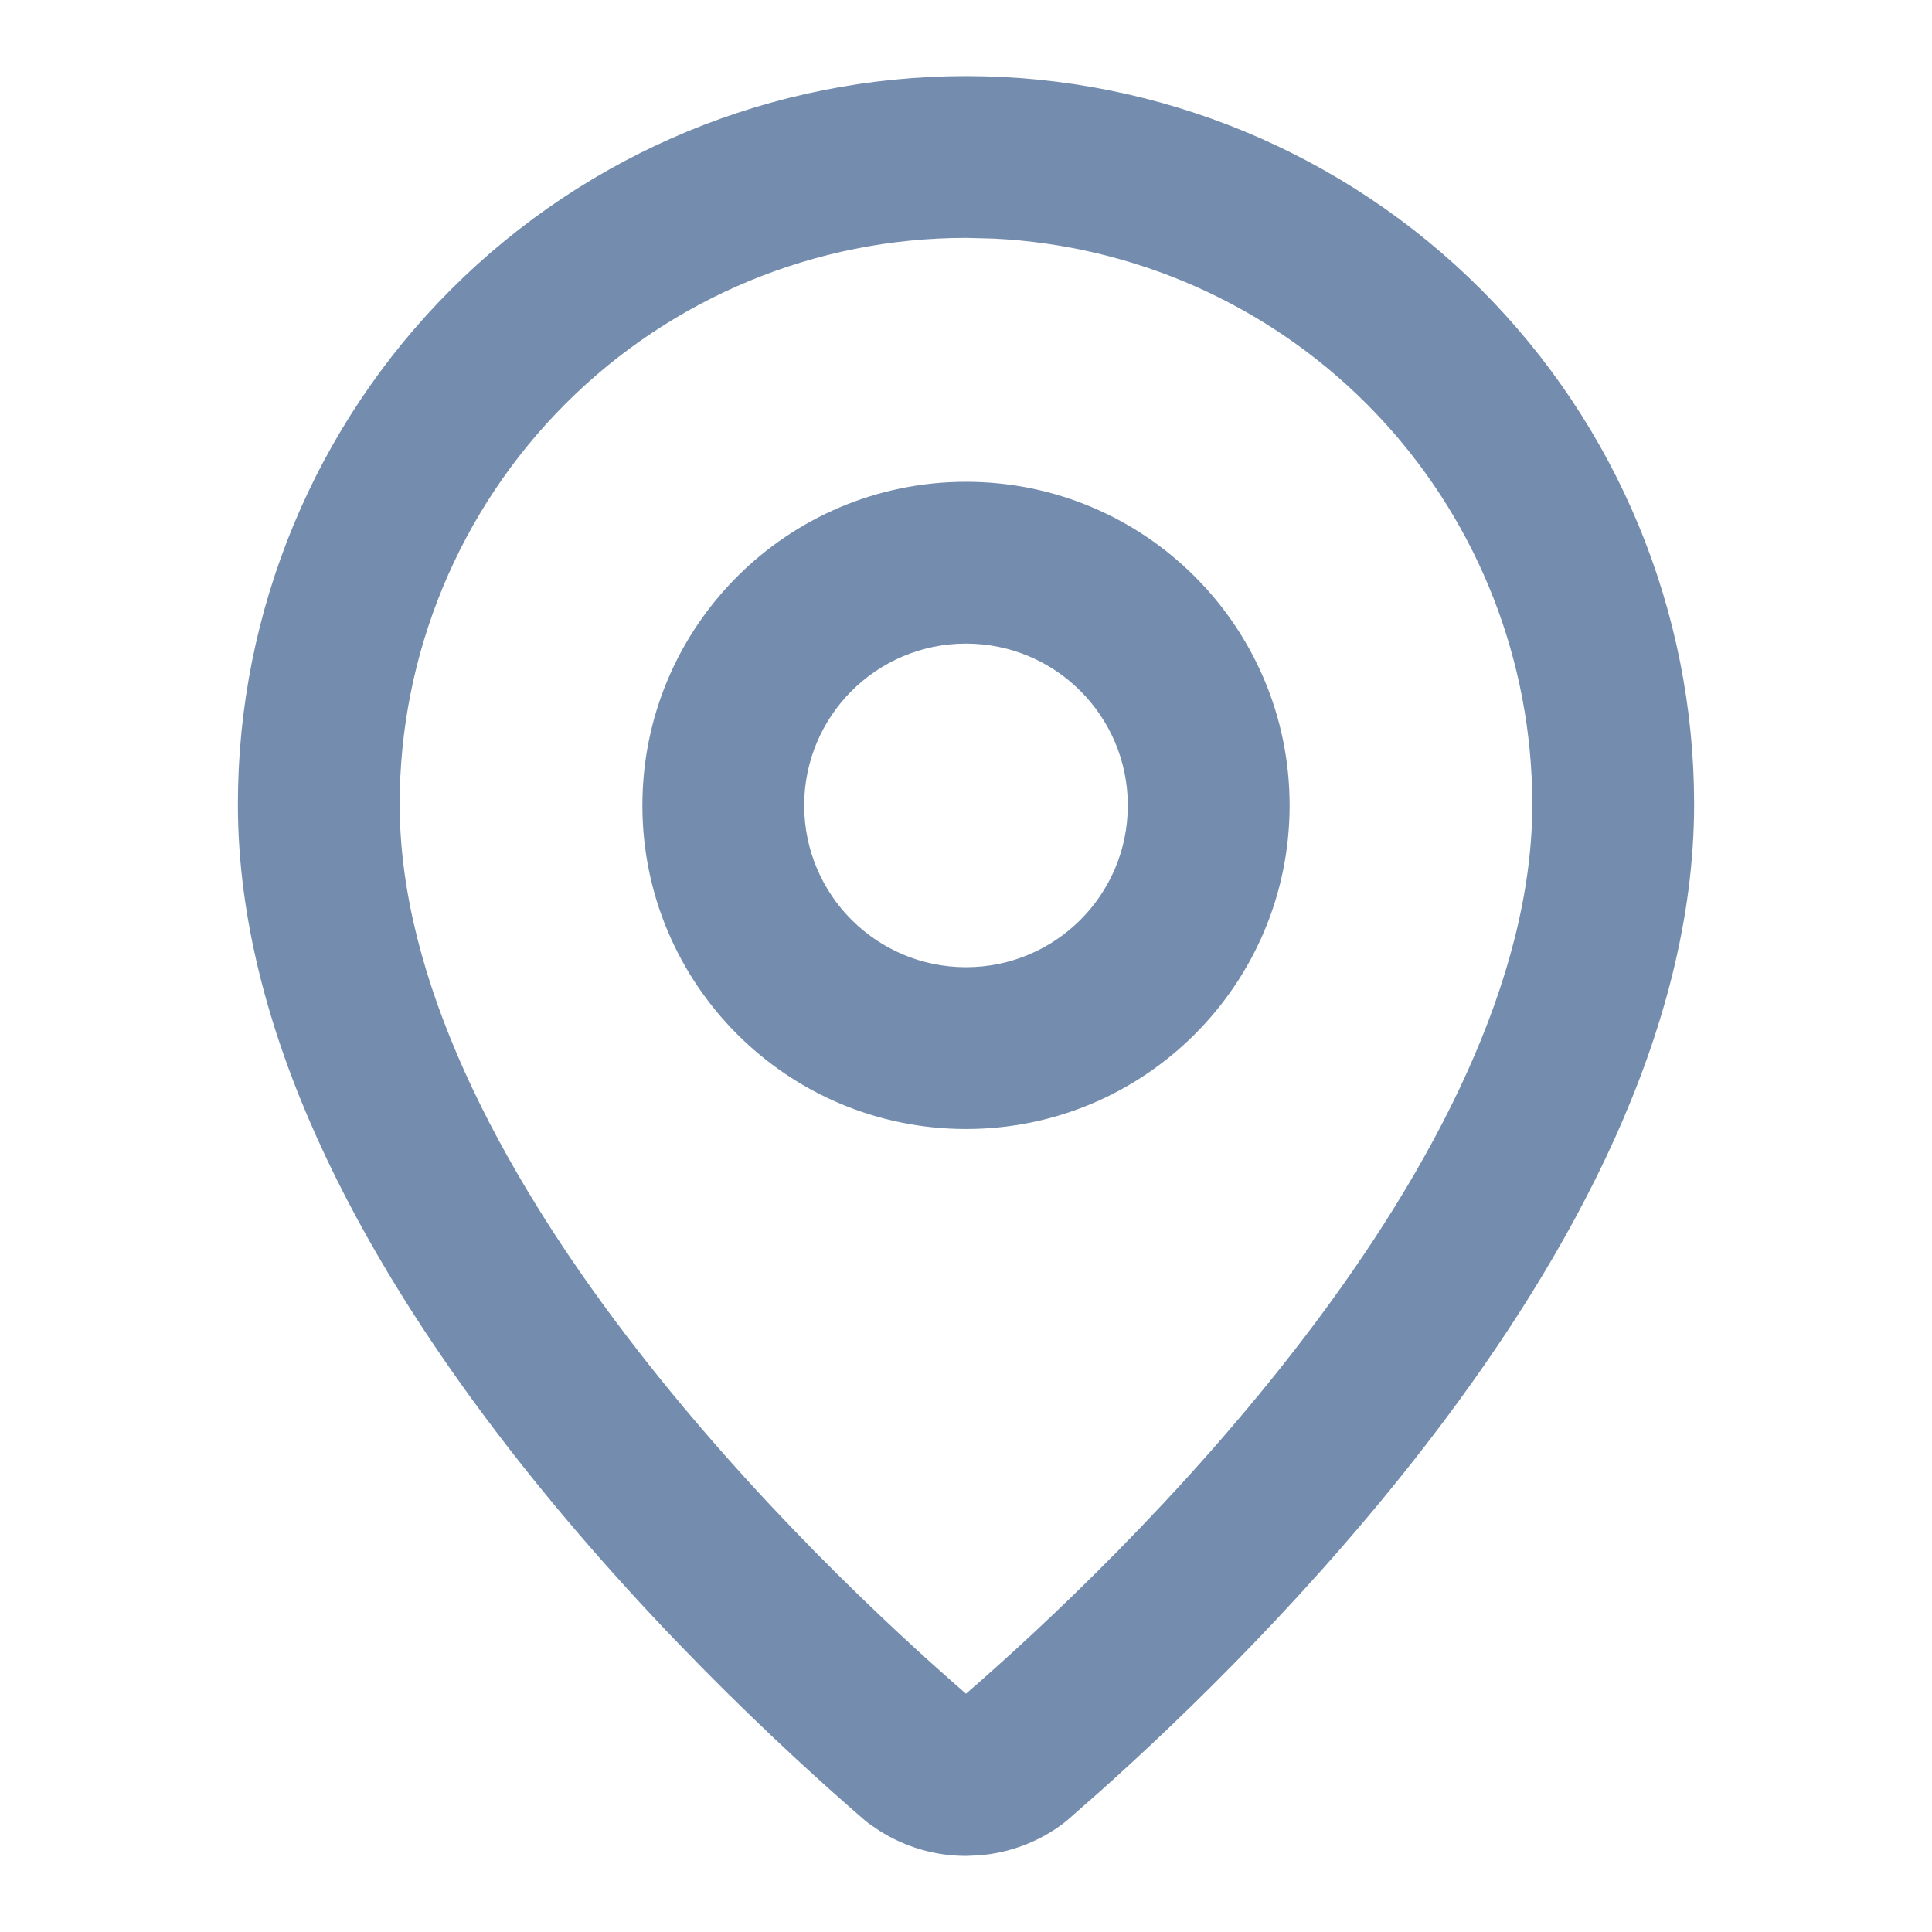
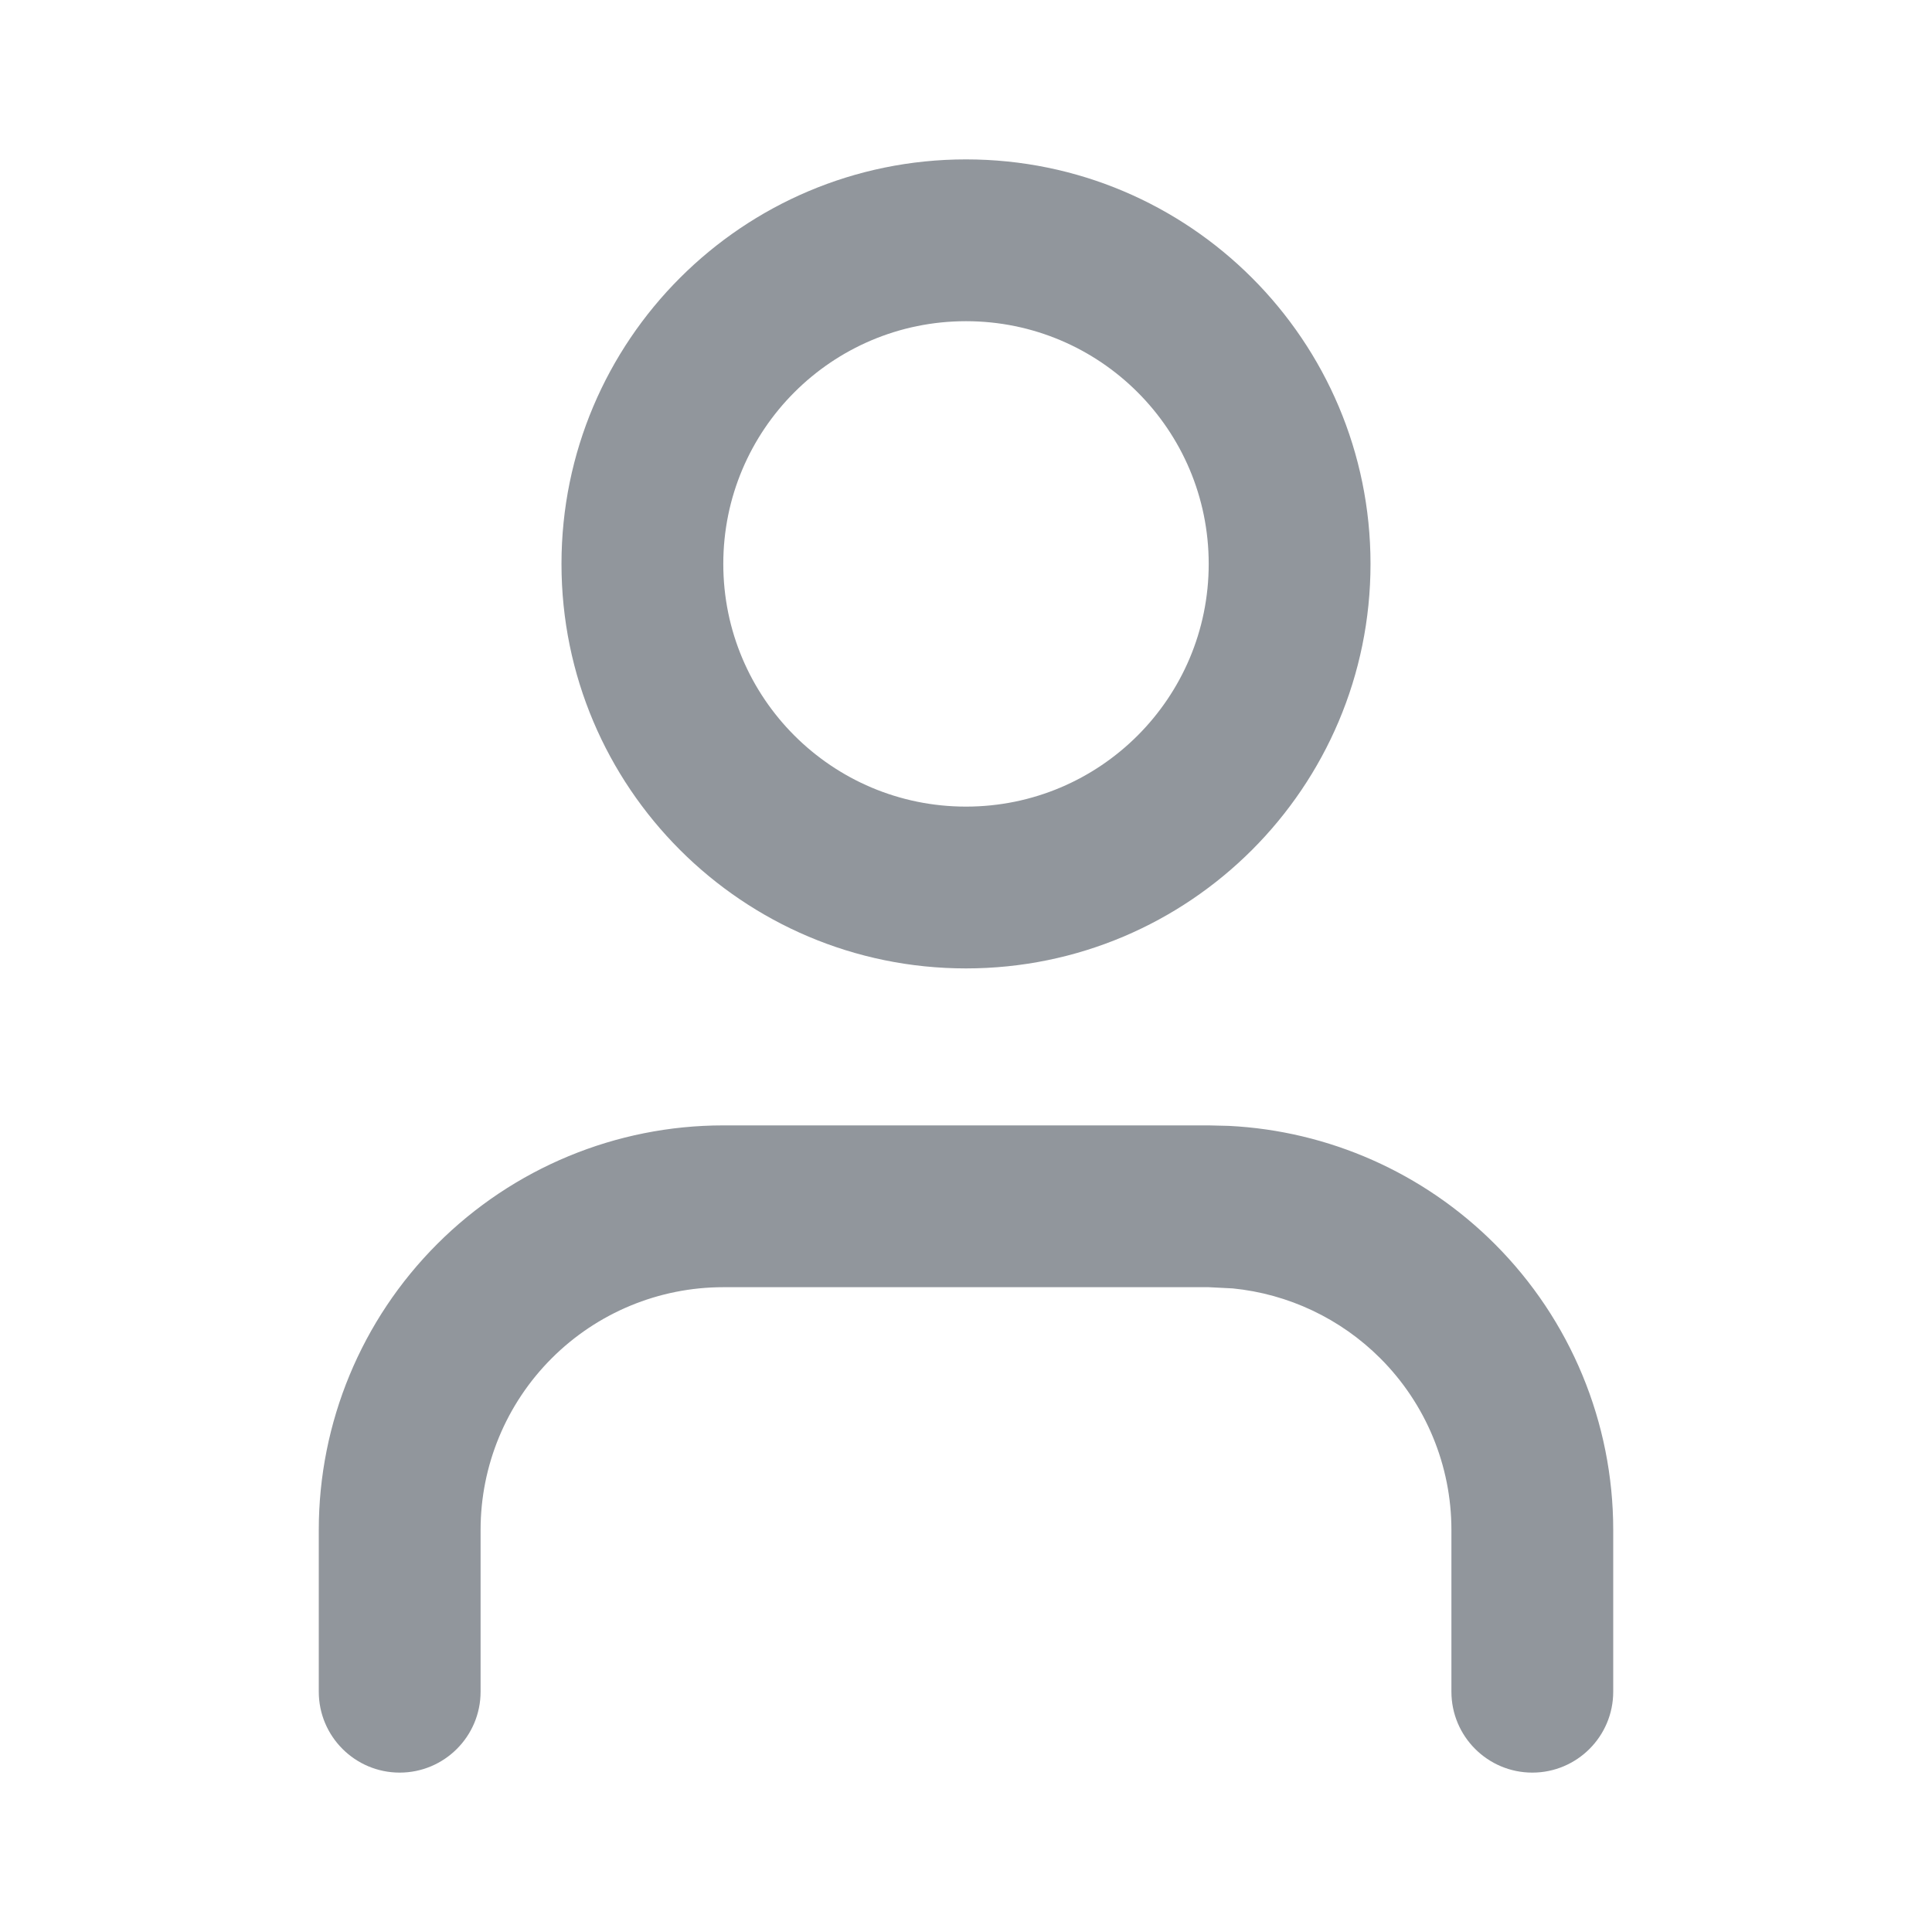
<svg xmlns="http://www.w3.org/2000/svg" width="16" height="16" viewBox="0 0 16 16">
  <g transform="matrix(1 0 0 1 0 0)">
    <g style="">
-       <g transform="matrix(0.67 0 0 0.67 8 8)">
-         <path style="stroke: none; stroke-width: 1; stroke-dasharray: none; stroke-linecap: butt; stroke-dashoffset: 0; stroke-linejoin: miter; stroke-miterlimit: 4; fill: rgb(116,141,174); fill-rule: nonzero; opacity: 1;" transform=" translate(-12, -12)" d="M 18.991 9.653 C 18.905 7.923 18.181 6.281 16.95 5.05 C 15.719 3.819 14.077 3.095 12.347 3.009 L 12 3 C 10.143 3 8.363 3.737 7.05 5.05 C 5.737 6.363 5 8.143 5 10 C 5 12.159 6.217 14.487 7.798 16.564 C 9.326 18.572 11.079 20.196 12 20.995 C 12.921 20.196 14.674 18.572 16.202 16.564 C 17.783 14.487 19 12.159 19 10 L 18.991 9.653 Z M 21 10 C 21 12.834 19.447 15.603 17.794 17.775 C 16.327 19.703 14.683 21.286 13.655 22.204 L 13.255 22.556 C 13.238 22.57 13.22 22.585 13.202 22.599 C 12.899 22.827 12.538 22.963 12.162 22.993 L 12 23 C 11.621 23 11.25 22.892 10.932 22.69 L 10.798 22.599 L 10.745 22.556 C 9.79 21.731 7.882 19.978 6.206 17.775 C 4.553 15.603 3 12.834 3 10 C 3 7.613 3.948 5.324 5.636 3.636 C 7.324 1.948 9.613 1 12 1 C 14.387 1 16.676 1.948 18.364 3.636 C 20.052 5.324 21 7.613 21 10 Z" stroke-linecap="round" />
+       <g transform="matrix(0.67 0 0 0.67 8 12)">
+         <path style="stroke: none; stroke-width: 1; stroke-dasharray: none; stroke-linecap: butt; stroke-dashoffset: 0; stroke-linejoin: miter; stroke-miterlimit: 4; fill: rgb(145,150,156); fill-rule: nonzero; opacity: 1;" transform=" translate(-12, -18)" d="M 18 21 L 18 19 C 18 18.204 17.684 17.442 17.121 16.879 C 16.629 16.387 15.983 16.083 15.297 16.015 L 15 16 L 9 16 C 8.204 16 7.442 16.316 6.879 16.879 C 6.316 17.442 6 18.204 6 19 L 6 21 C 6 21.552 5.552 22 5 22 C 4.448 22 4 21.552 4 21 L 4 19 C 4 17.674 4.527 16.402 5.465 15.465 C 6.403 14.527 7.674 14 9 14 L 15 14 L 15.248 14.006 C 16.484 14.067 17.656 14.586 18.535 15.465 C 19.473 16.402 20 17.674 20 19 L 20 21 C 20 21.552 19.552 22 19 22 C 18.448 22 18 21.552 18 21 Z" stroke-linecap="round" />
      </g>
-       <g transform="matrix(0.67 0 0 0.67 8 6.67)">
-         <path style="stroke: none; stroke-width: 1; stroke-dasharray: none; stroke-linecap: butt; stroke-dashoffset: 0; stroke-linejoin: miter; stroke-miterlimit: 4; fill: rgb(116,141,174); fill-rule: nonzero; opacity: 1;" transform=" translate(-12, -10)" d="M 14 10 C 14 8.895 13.105 8 12 8 C 10.895 8 10 8.895 10 10 C 10 11.105 10.895 12 12 12 C 13.105 12 14 11.105 14 10 Z M 16 10 C 16 12.209 14.209 14 12 14 C 9.791 14 8 12.209 8 10 C 8 7.791 9.791 6 12 6 C 14.209 6 16 7.791 16 10 Z" stroke-linecap="round" />
+       <g transform="matrix(0.67 0 0 0.67 8 4.67)">
+         <path style="stroke: none; stroke-width: 1; stroke-dasharray: none; stroke-linecap: butt; stroke-dashoffset: 0; stroke-linejoin: miter; stroke-miterlimit: 4; fill: rgb(145,150,156); fill-rule: nonzero; opacity: 1;" transform=" translate(-12, -7)" d="M 15 7 C 15 5.343 13.657 4 12 4 C 10.343 4 9 5.343 9 7 C 9 8.657 10.343 10 12 10 C 13.657 10 15 8.657 15 7 Z M 17 7 C 17 9.761 14.761 12 12 12 C 9.239 12 7 9.761 7 7 C 7 4.239 9.239 2 12 2 C 14.761 2 17 4.239 17 7 Z" stroke-linecap="round" />
      </g>
    </g>
  </g>
</svg>
